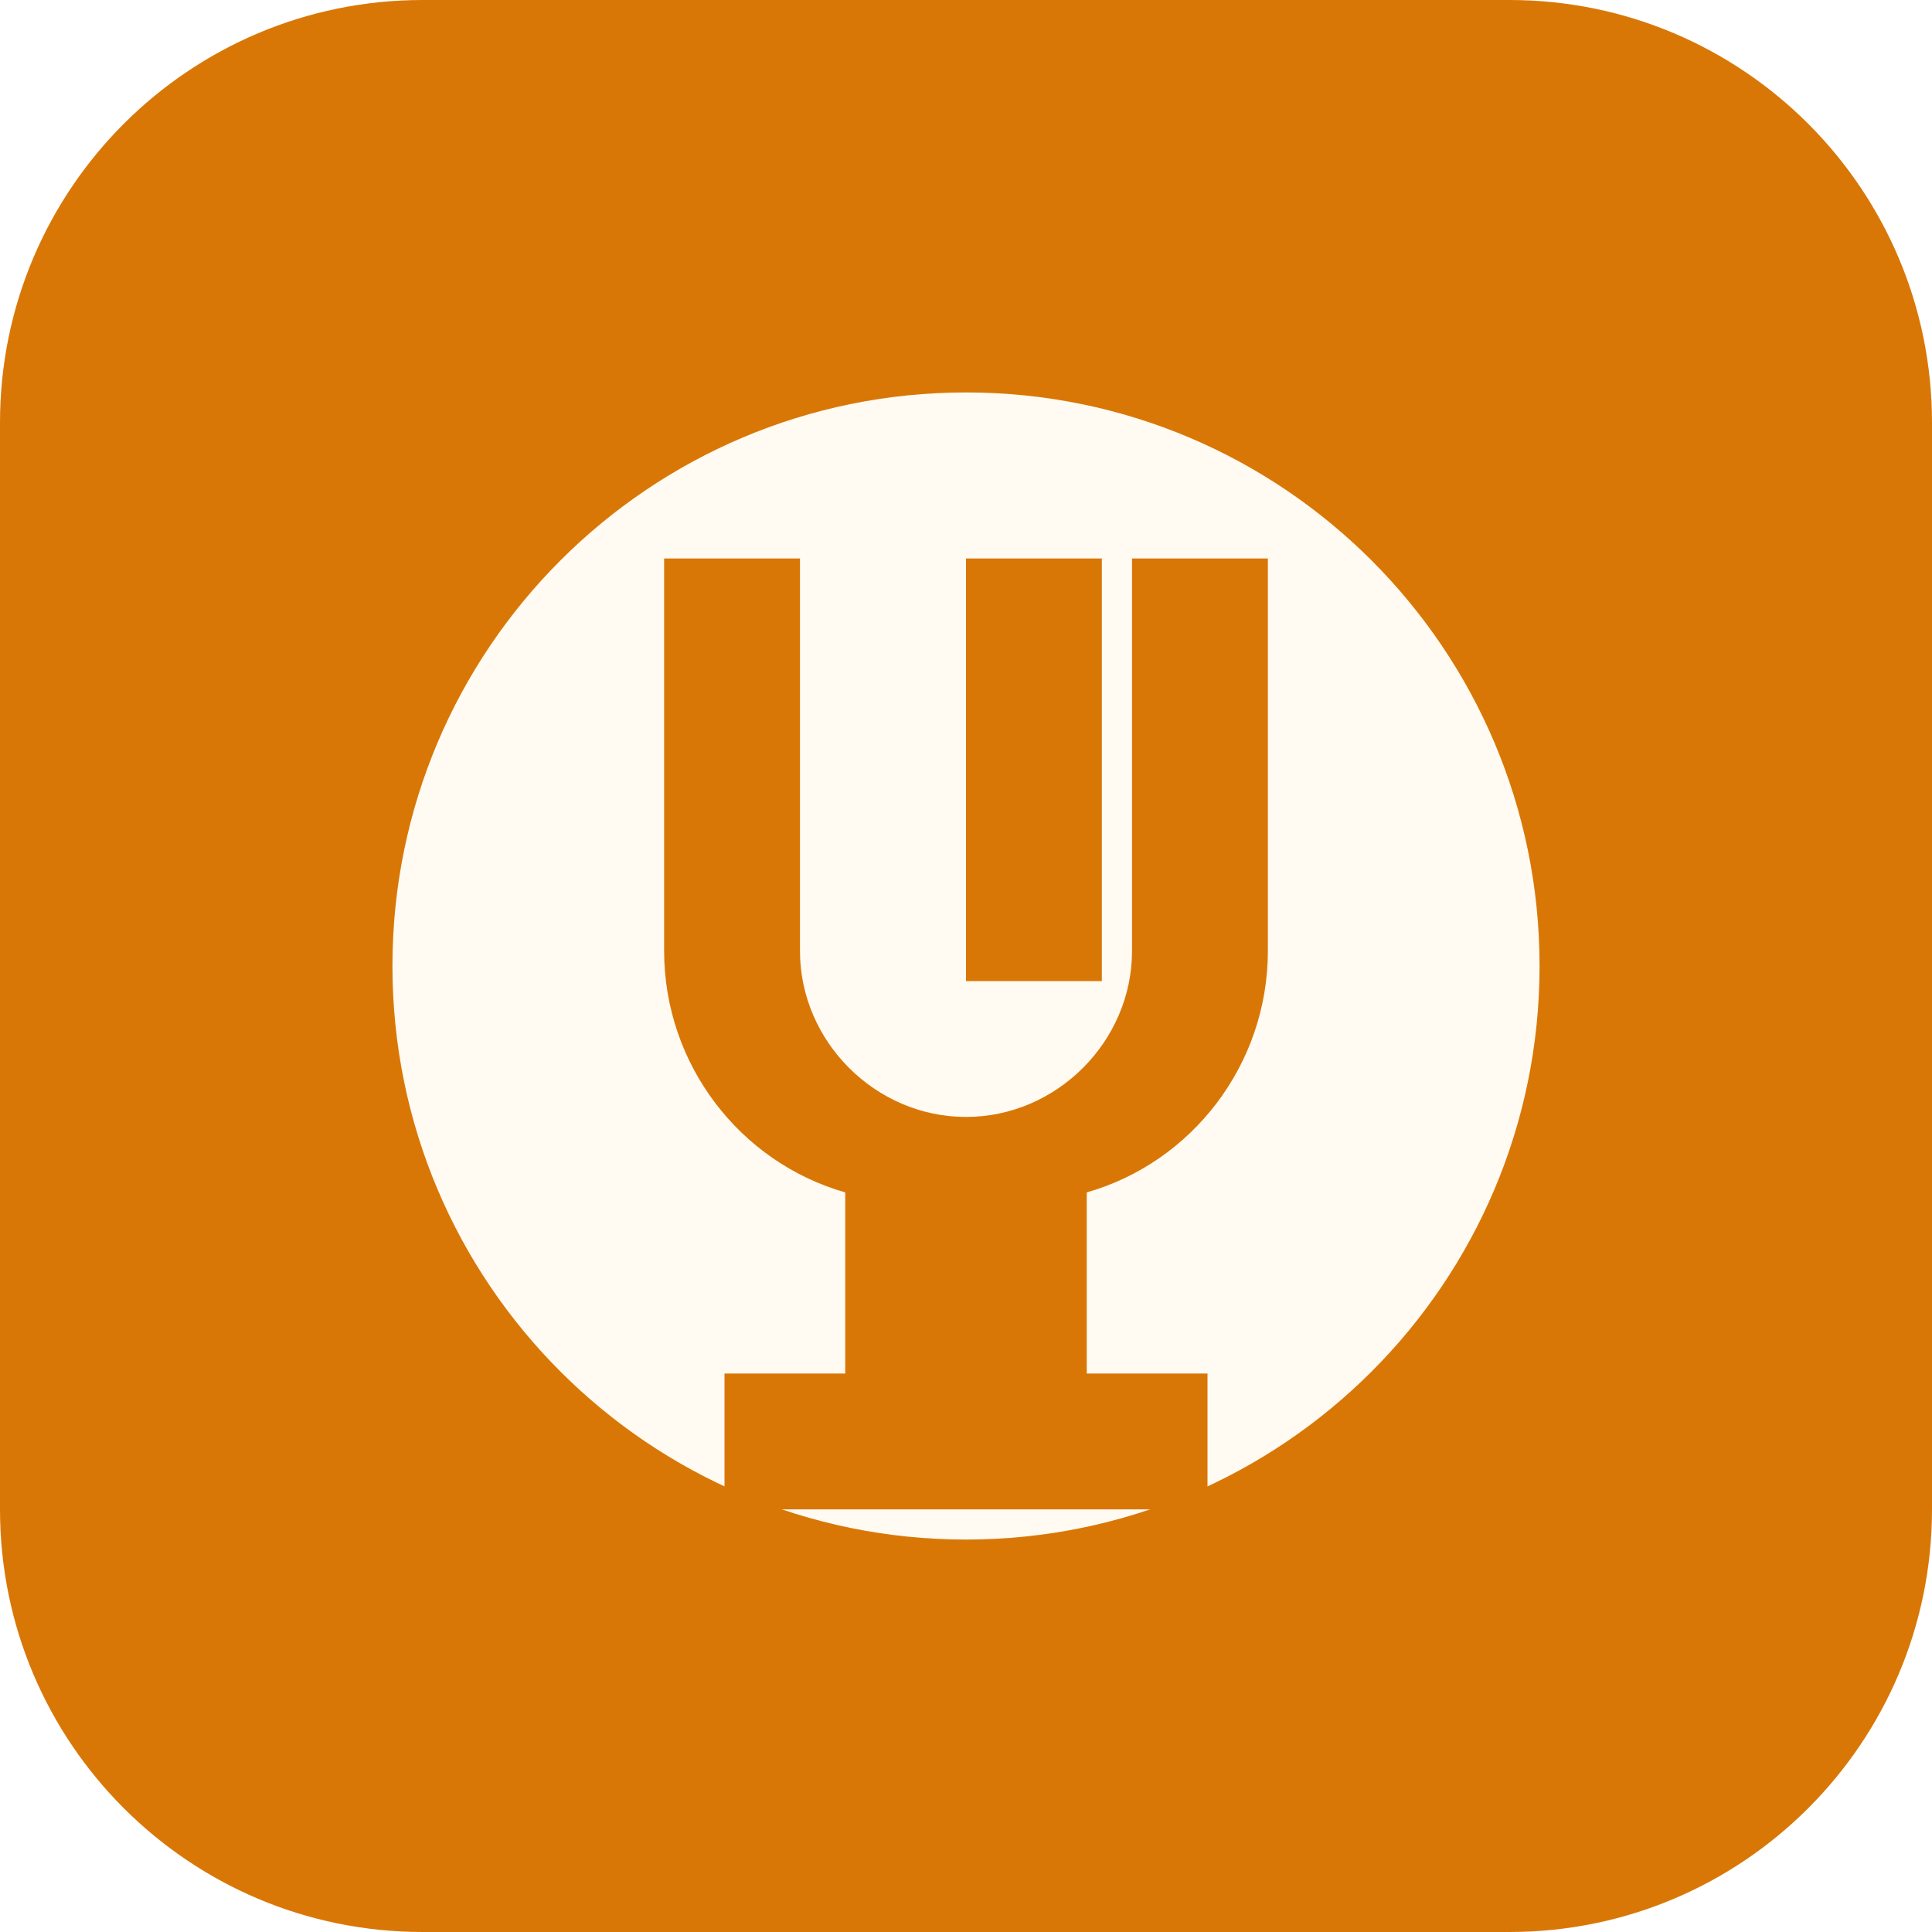
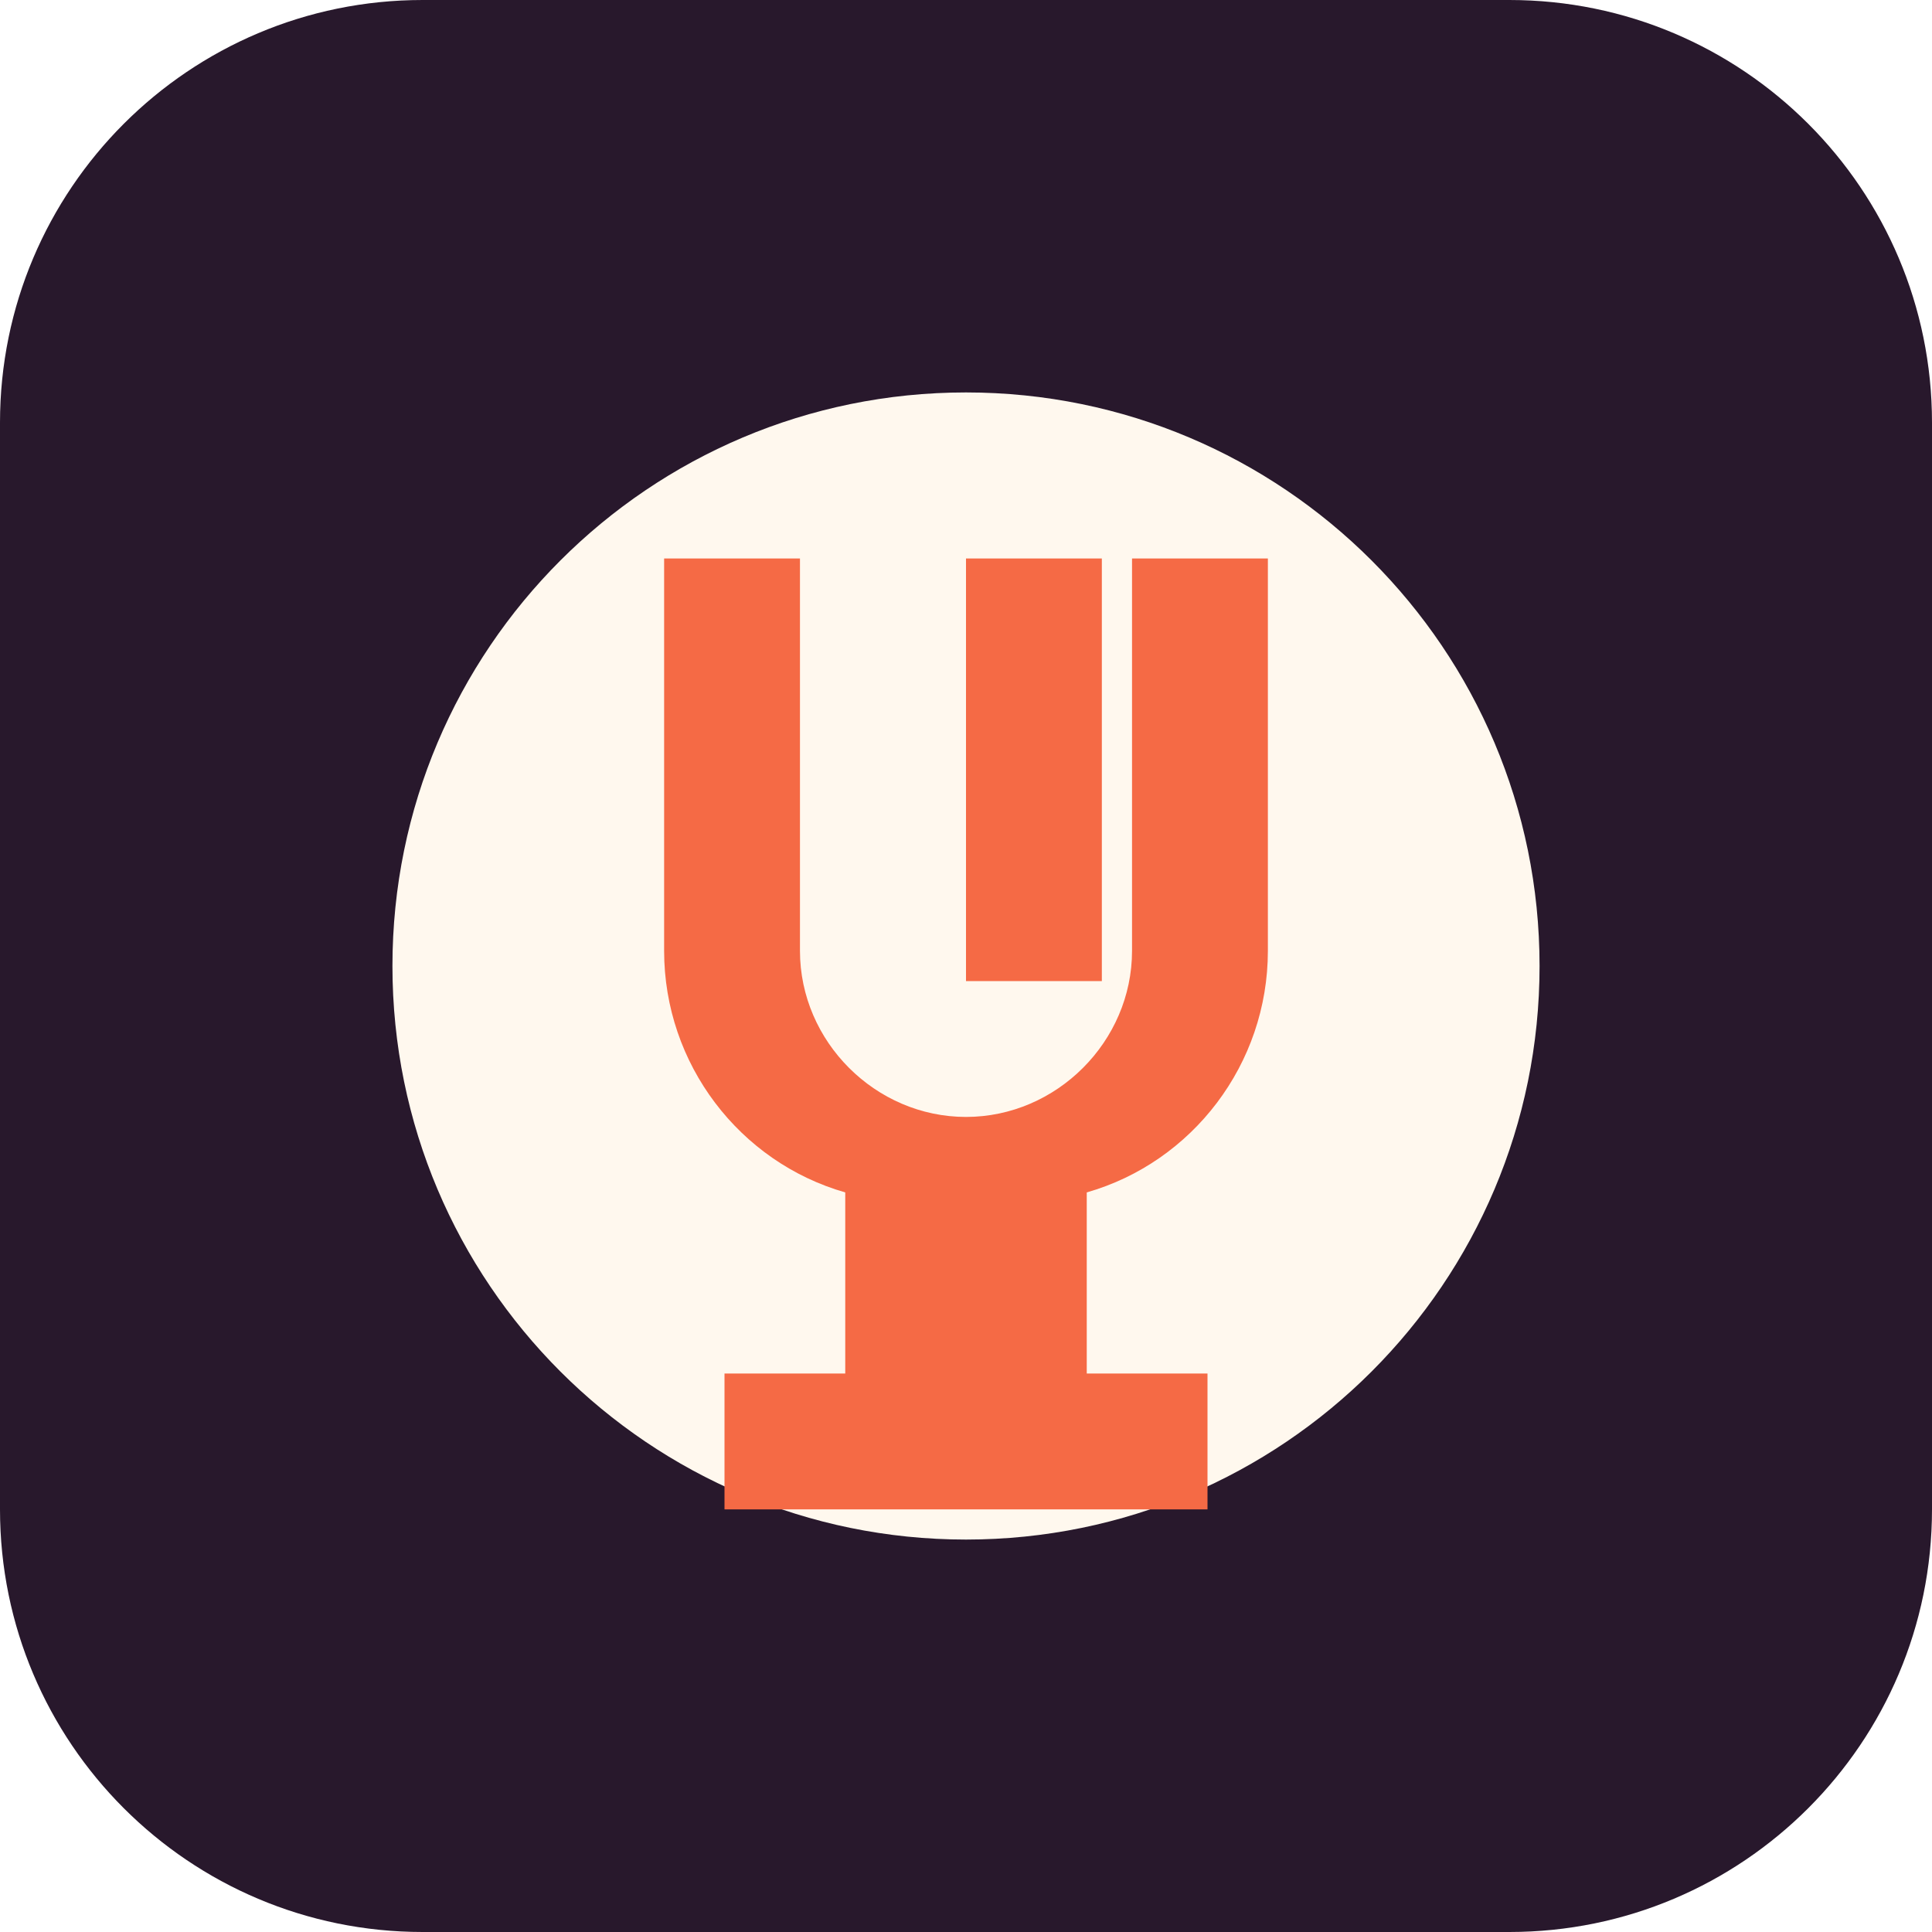
<svg xmlns="http://www.w3.org/2000/svg" viewBox="0 0 512 512">
-   <rect width="512" height="512" rx="112" fill="#d97706" />
-   <circle cx="256" cy="256" r="152" fill="#fffaf2" />
-   <path d="M176 148v104c0 30 20 56 48 64v48h-32v36h128v-36h-32v-48c28-8 48-34 48-64V148h-36v104c0 24-20 44-44 44s-44-20-44-44V148h-36zm80 0v112h36V148h-36z" fill="#d97706" />
+   <rect width="512" height="512" rx="112" fill="#28182c" />
+   <circle cx="256" cy="256" r="152" fill="#fff8ee" />
+   <path d="M176 148v104c0 30 20 56 48 64v48h-32v36h128v-36h-32v-48c28-8 48-34 48-64V148h-36v104c0 24-20 44-44 44s-44-20-44-44V148h-36zm80 0v112h36V148h-36z" fill="#f56a45" />
</svg>
